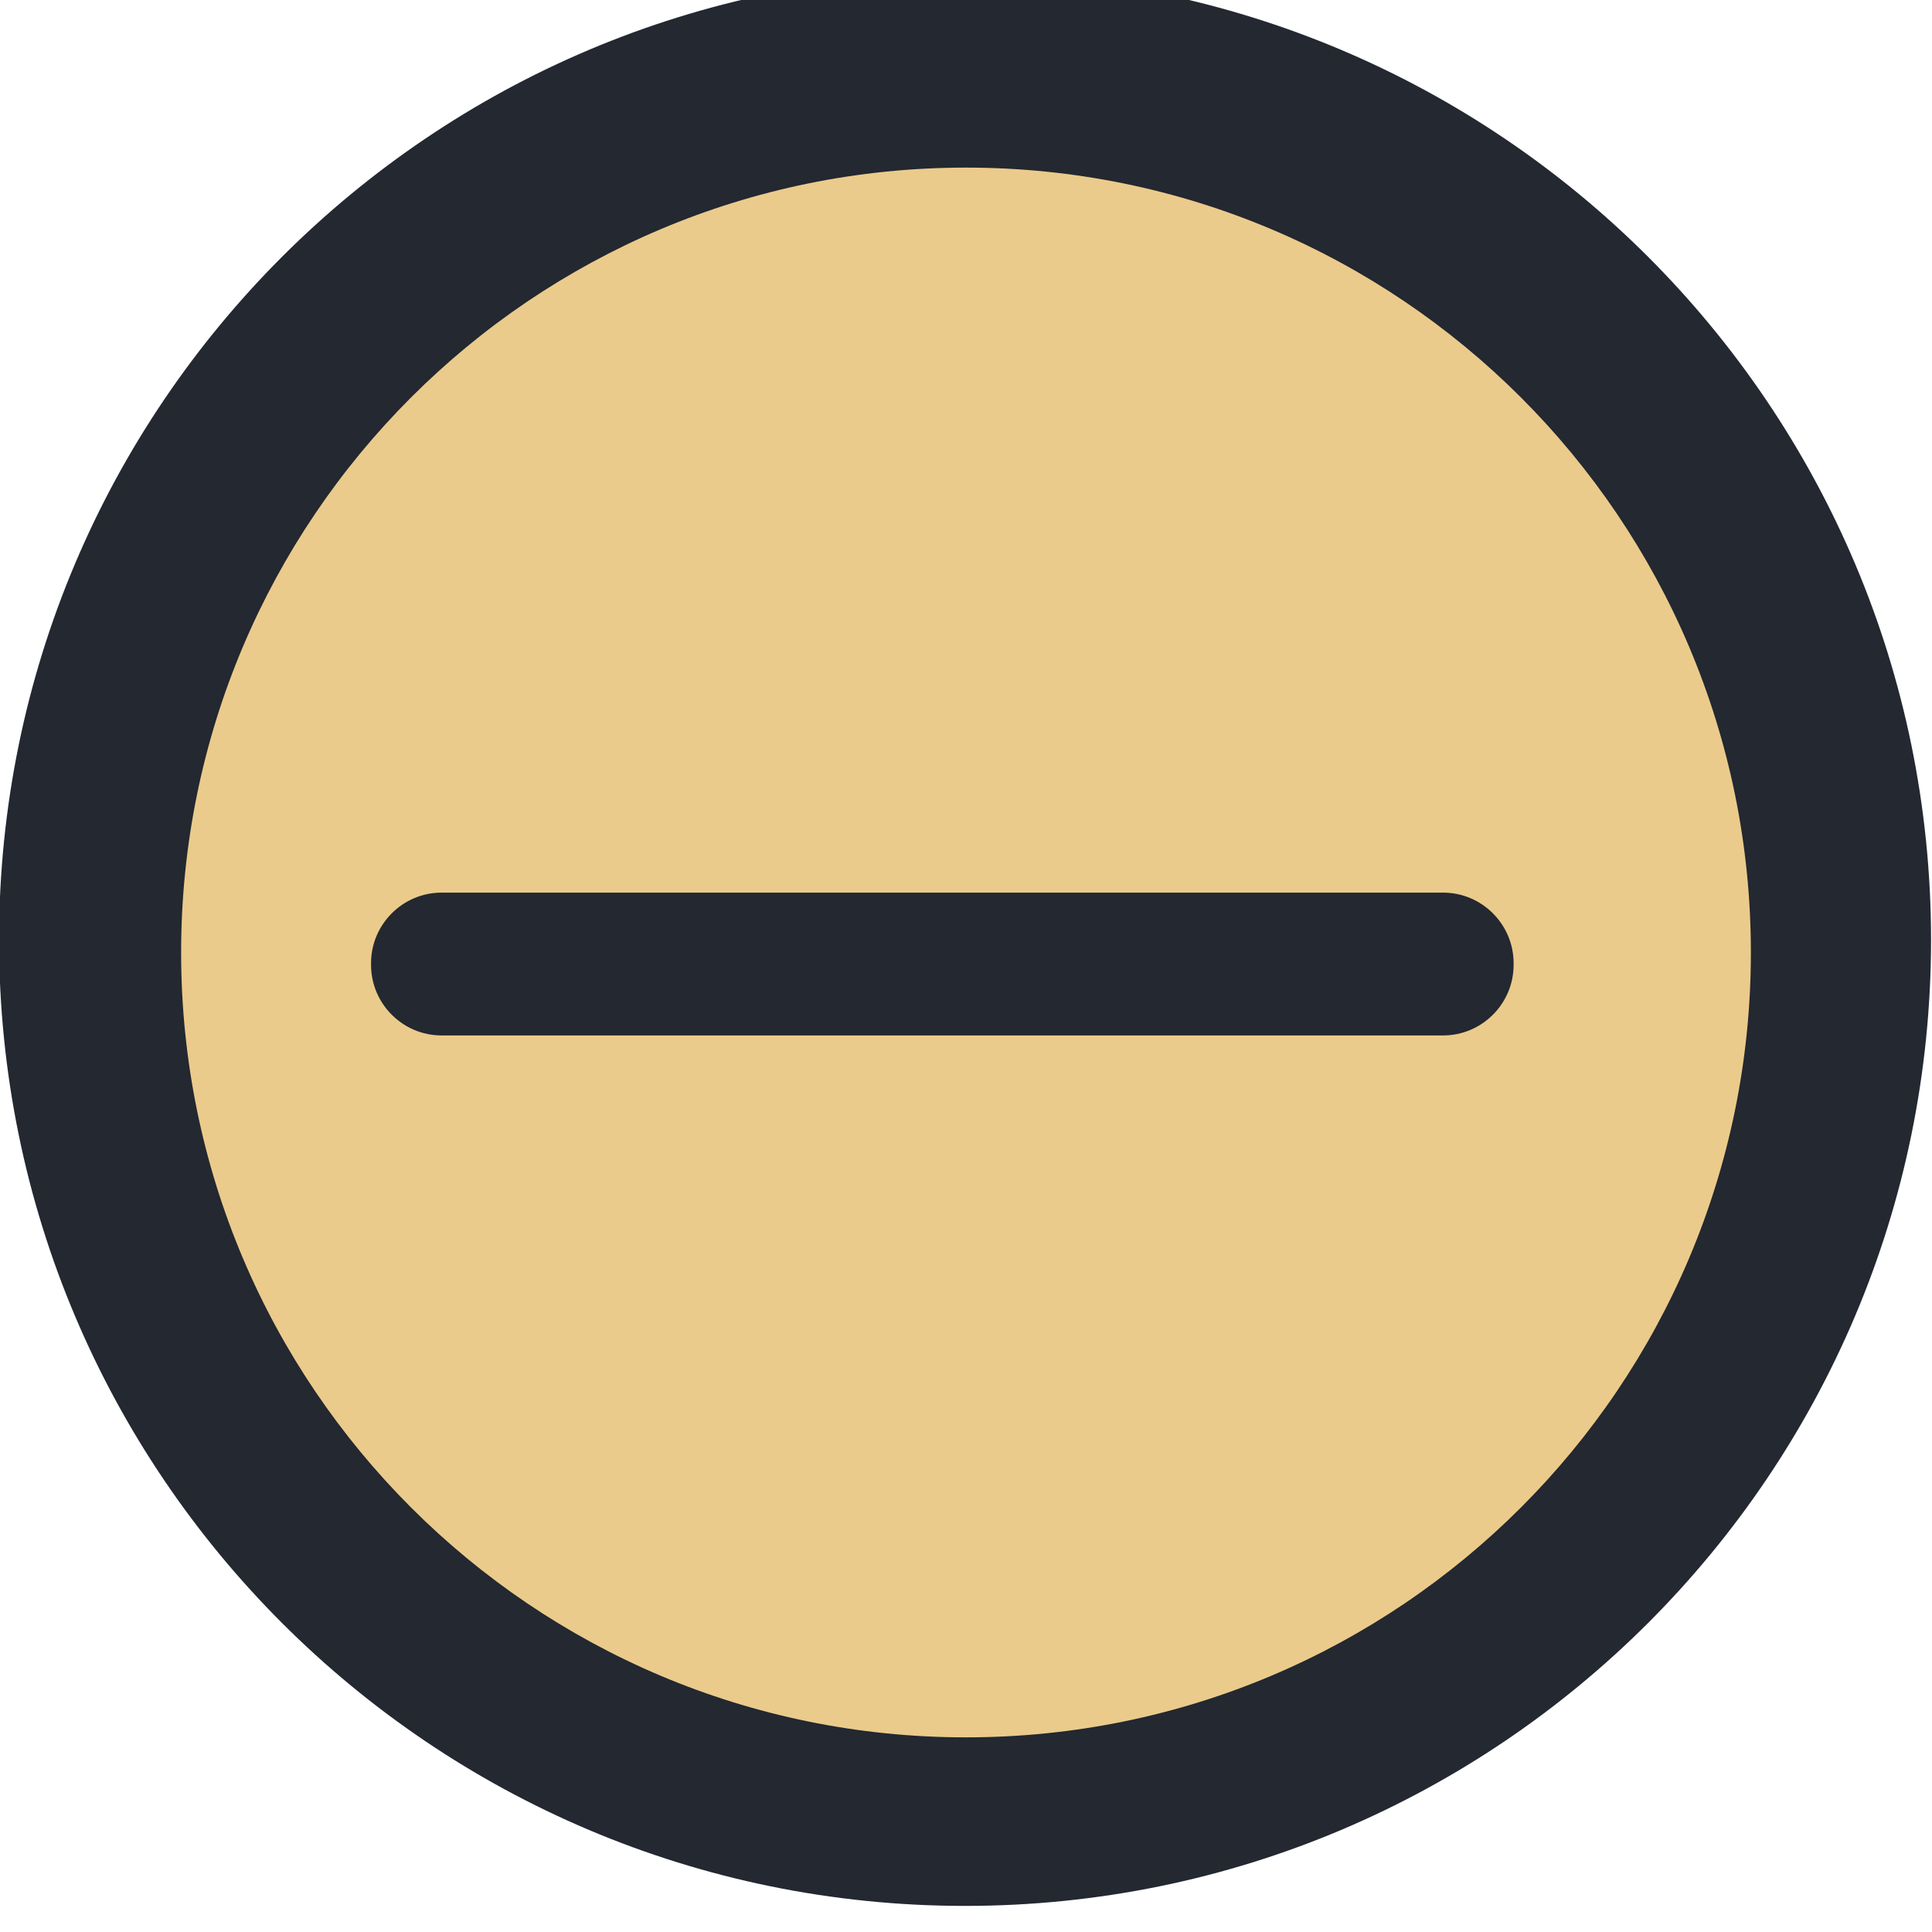
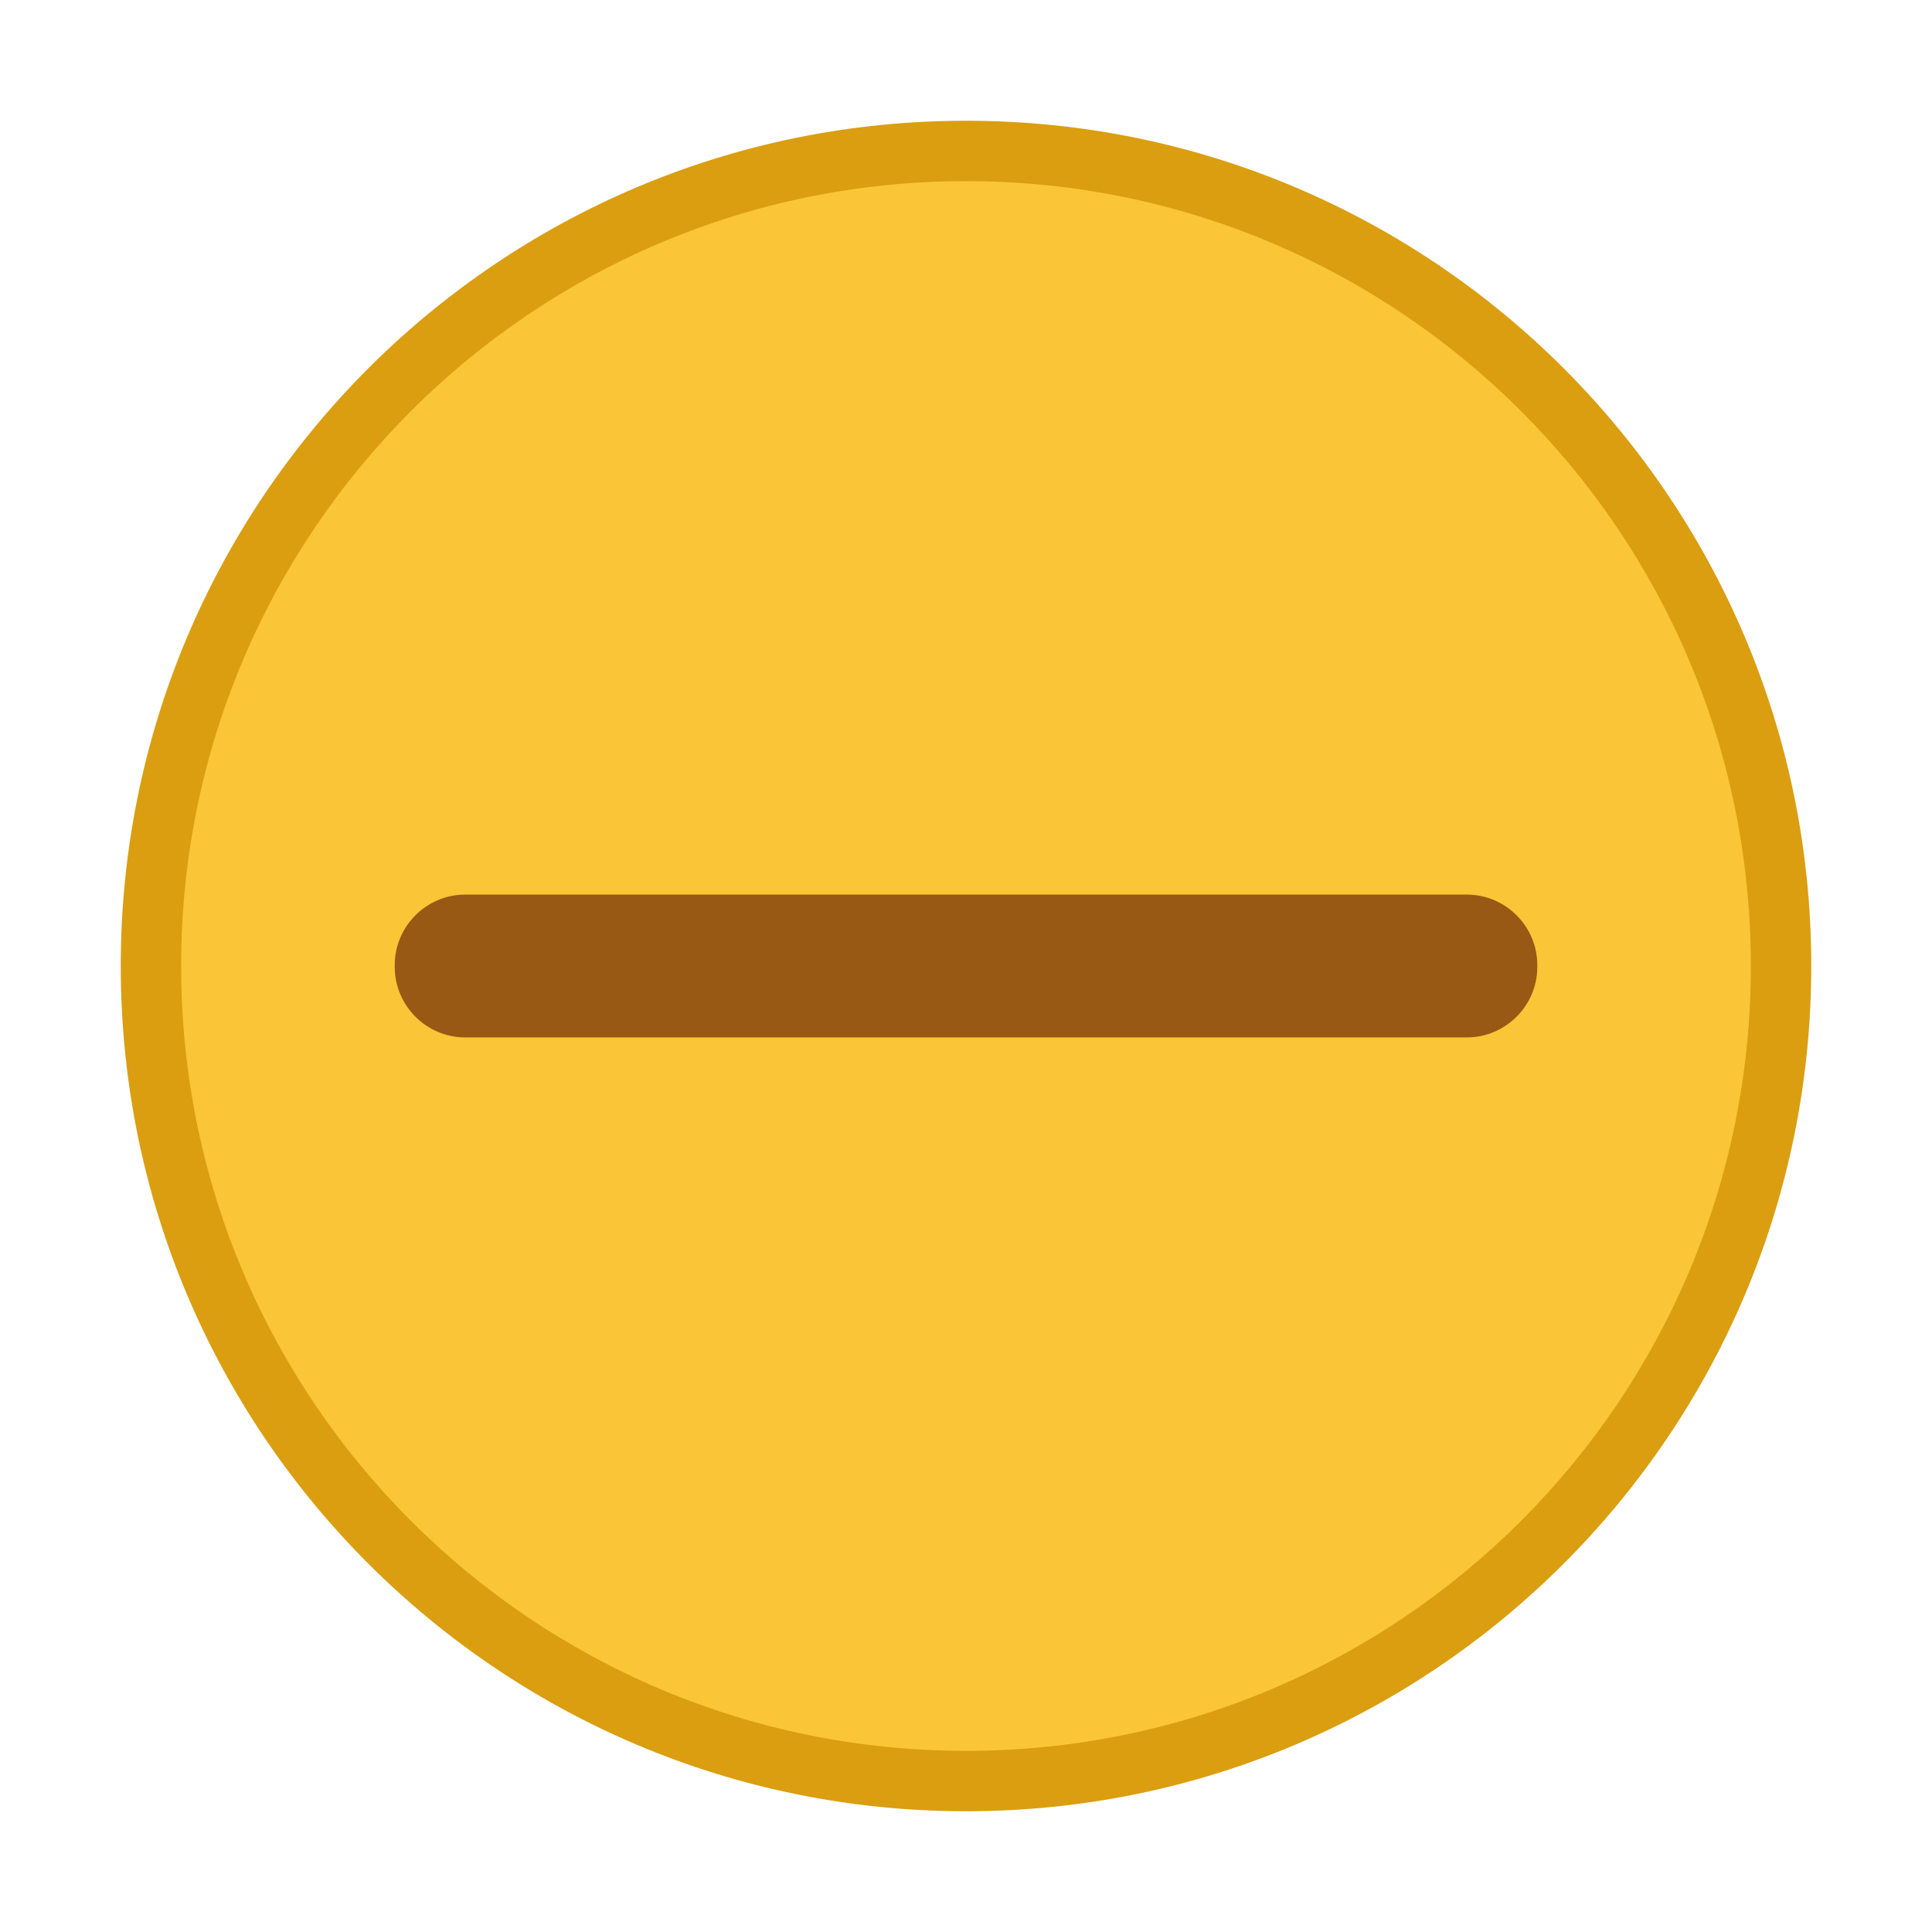
<svg xmlns="http://www.w3.org/2000/svg" width="16" height="16" id="svg2" version="1.1">
  <defs id="defs4" />
  <g id="layer1" transform="translate(-671.1429,-648.5765)">
    <g transform="matrix(0.1265625,0,0,-0.1265625,672.0709,663.0964)" id="g4090">
      <g transform="scale(0.1,0.1)" id="g4092">
        <g transform="matrix(10,0,0,10,-4.003492,0.1181699)" id="g4285">
-           <g transform="scale(0.1,0.1)" id="g4287">
-             <g transform="matrix(10,0,0,10,4.138891,2.017549)" id="g4413">
-               <g transform="scale(0.1,0.1)" id="g4415">
-                 <path id="path4417" style="fill:#232831;fill-opacity:1;fill-rule:evenodd;stroke:none;stroke-width:1.143" d="m 558.014,-102.007 c 349.099,0 632.099,283 632.099,632.099 0,349.093 -283.001,632.093 -632.099,632.093 -349.097,0 -632.098,-283.001 -632.098,-632.093 0,-349.099 283.001,-632.099 632.098,-632.099" />
-                 <path id="path4419" style="fill:#ebcb8b;fill-opacity:1;fill-rule:evenodd;stroke:none" d="m 558.639,8.283 c 283.642,0 513.578,229.937 513.578,513.583 0,283.641 -229.936,513.578 -513.578,513.578 -283.641,0 -513.583,-229.937 -513.583,-513.578 0,-283.646 229.942,-513.583 513.583,-513.583" />
-                 <path id="path4421" style="fill:#232831;fill-opacity:1;fill-rule:evenodd;stroke:none;stroke-width:10.149" d="m 215.454,561.028 h 655.384 c 25.367,0 46.117,-20.745 46.117,-46.117 v -1.216 c 0,-25.372 -20.751,-46.117 -46.117,-46.117 H 215.454 c -25.368,0 -46.117,20.745 -46.117,46.117 v 1.216 c 0,25.372 20.749,46.117 46.117,46.117" />
-               </g>
-             </g>
+           <path d="m 56.278,-3.805 c 30.546,0 55.309,24.763 55.309,55.309 0,30.546 -24.763,55.308 -55.309,55.308 -30.546,0 -55.309,-24.763 -55.309,-55.308 0,-30.546 24.763,-55.309 55.309,-55.309" style="fill:#da9e10;fill-opacity:1;fill-rule:evenodd;stroke:none" id="path4417" />
+           <g id="g4152" transform="matrix(1.01489,0,0,1.01489,-0.8432698,-5.031206)">
+             <path id="path4419" style="fill:#fac536;fill-opacity:1;fill-rule:evenodd;stroke:none" d="m 56.283,5.101 c 27.948,0 50.604,22.656 50.604,50.605 0,27.948 -22.656,50.604 -50.604,50.604 -27.948,0 -50.605,-22.656 -50.605,-50.604 0,-27.948 22.657,-50.605 50.605,-50.605" />
+             <path id="path4421" style="fill:#975914;fill-opacity:1;fill-rule:evenodd;stroke:none" d="m 23.995,60.309 64.577,0 c 2.499,0 4.544,-2.044 4.544,-4.544 l 0,-0.12 c 0,-2.5 -2.045,-4.544 -4.544,-4.544 l -64.577,0 c -2.5,0 -4.544,2.044 -4.544,4.544 l 0,0.12 c 0,2.5 2.044,4.544 4.544,4.544" />
          </g>
        </g>
      </g>
    </g>
  </g>
</svg>
